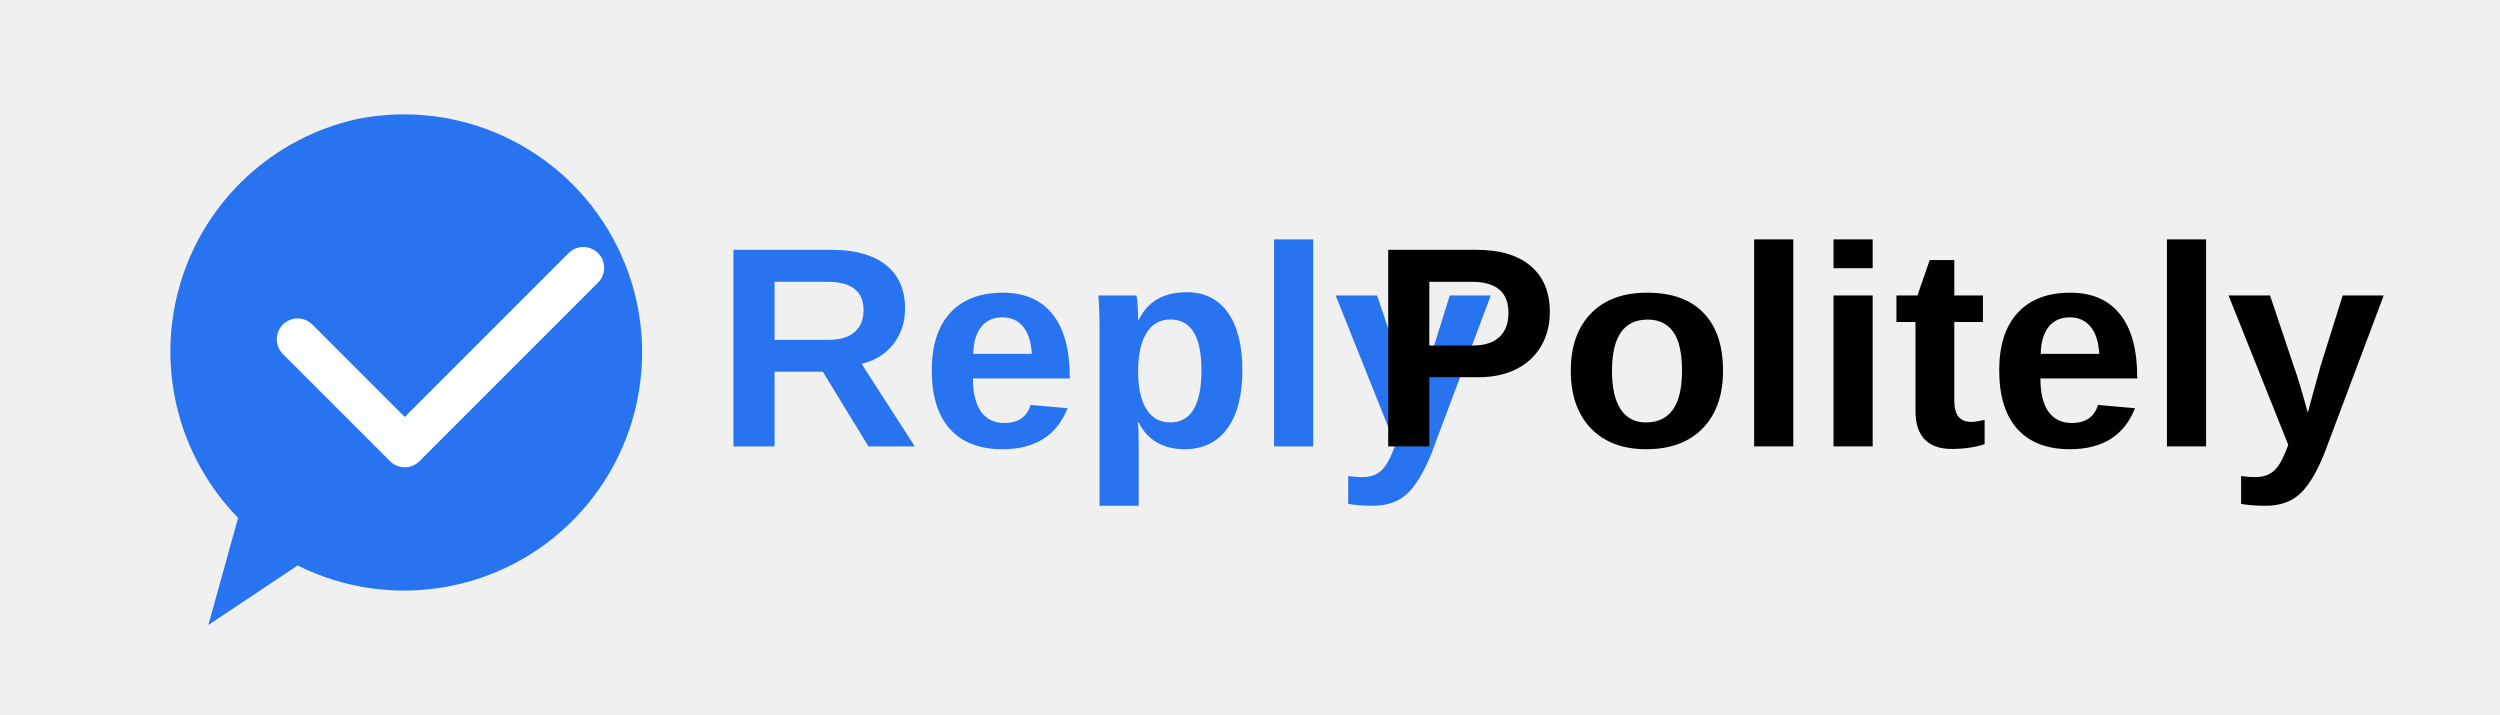
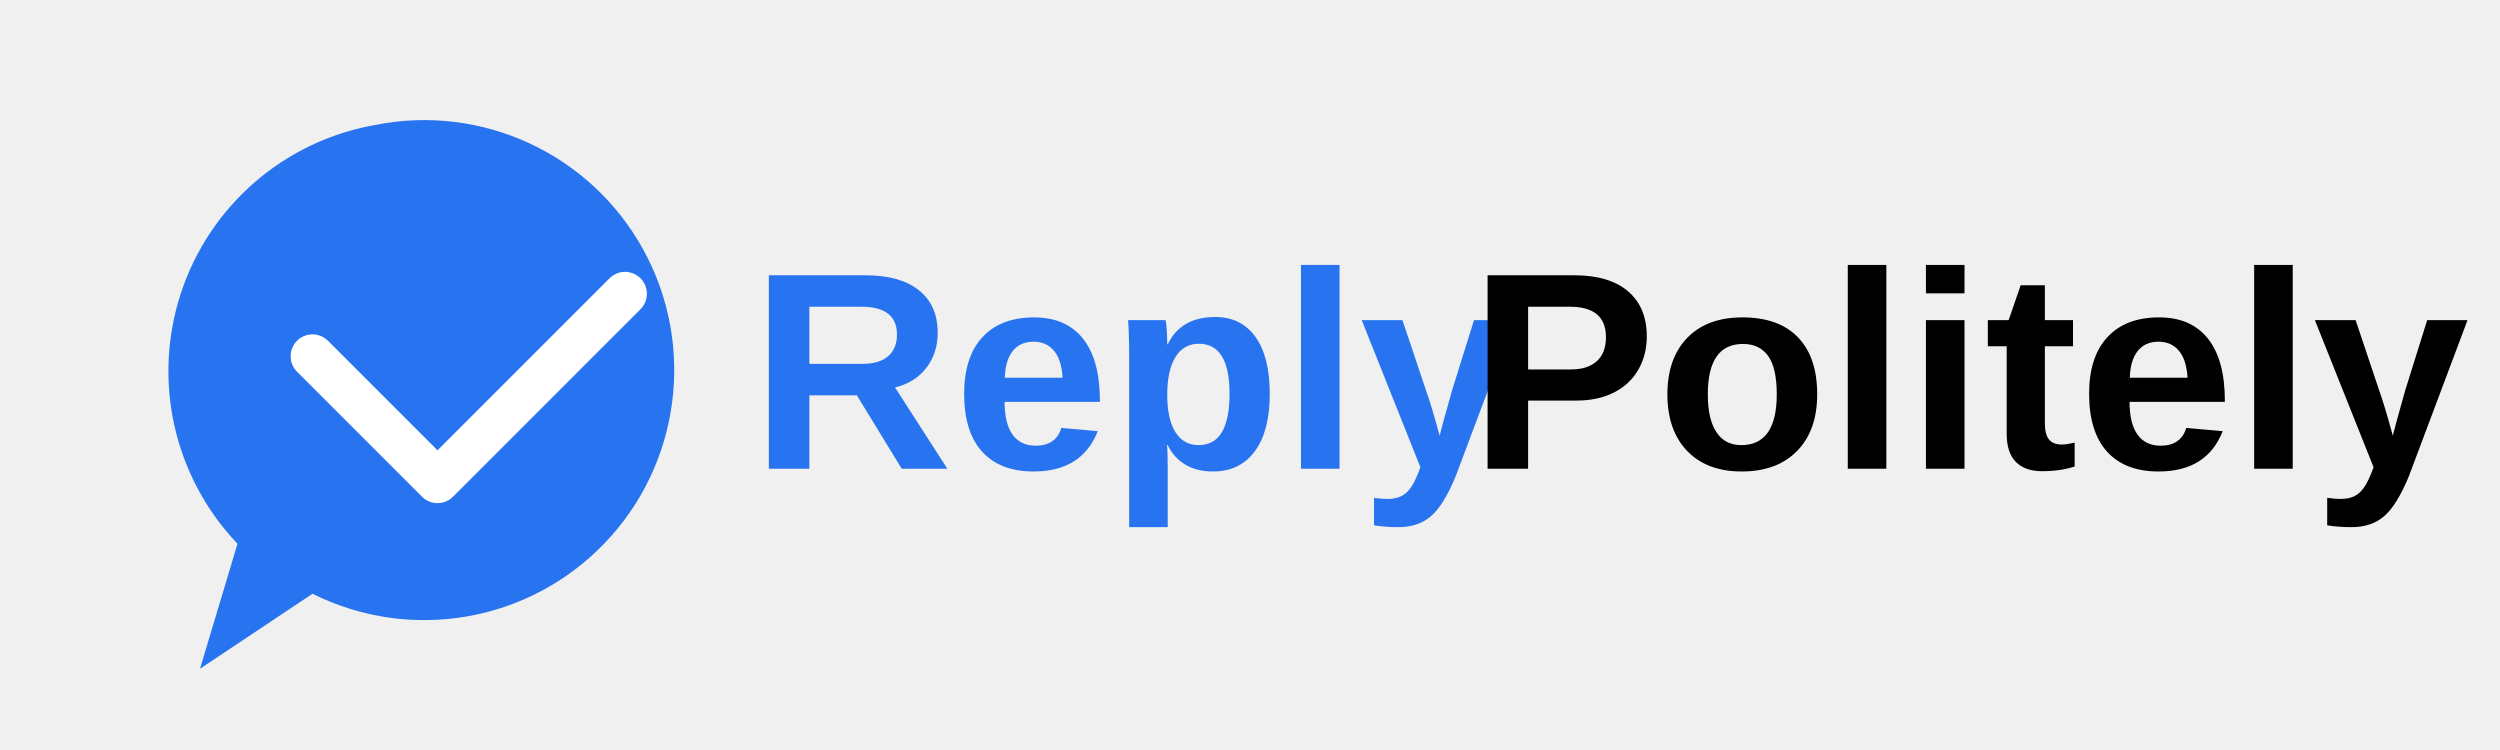
- <svg xmlns="http://www.w3.org/2000/svg" width="420" height="120" viewBox="0 0 420 120">
-   <rect width="420" height="120" fill="none" />
-   <path d="M60 20            a40 40 0 1 1 -10 75            l-15 10            5 -18            a40 40 0 0 1 20 -67z" fill="#2874f0" />
-   <path d="M50 57l18 18 30 -30" stroke="#ffffff" stroke-width="7" fill="none" stroke-linecap="round" stroke-linejoin="round" />
-   <text x="120" y="75" font-family="Arial, Helvetica, sans-serif" font-weight="700" font-size="48" fill="#2874f0">
+ <svg xmlns="http://www.w3.org/2000/svg" width="400" height="120" viewBox="0 0 400 120">
+   <rect width="400" height="120" fill="none" />
+   <path d="M60 20            a40 40 0 1 1 -10 75            l-18 12            6 -20            a40 40 0 0 1 22 -67z" fill="#2874f0" />
+   <path d="M50 57l20 20 30 -30" stroke="#ffffff" stroke-width="7" fill="none" stroke-linecap="round" stroke-linejoin="round" />
+   <text x="120" y="75" font-family="Arial, Helvetica, sans-serif" font-weight="700" font-size="45" fill="#2874f0">
    Reply
  </text>
-   <text x="230" y="75" font-family="Arial, Helvetica, sans-serif" font-weight="700" font-size="48" fill="#000000">
+   <text x="235" y="75" font-family="Arial, Helvetica, sans-serif" font-weight="700" font-size="45" fill="#000000">
    Politely
  </text>
</svg>
